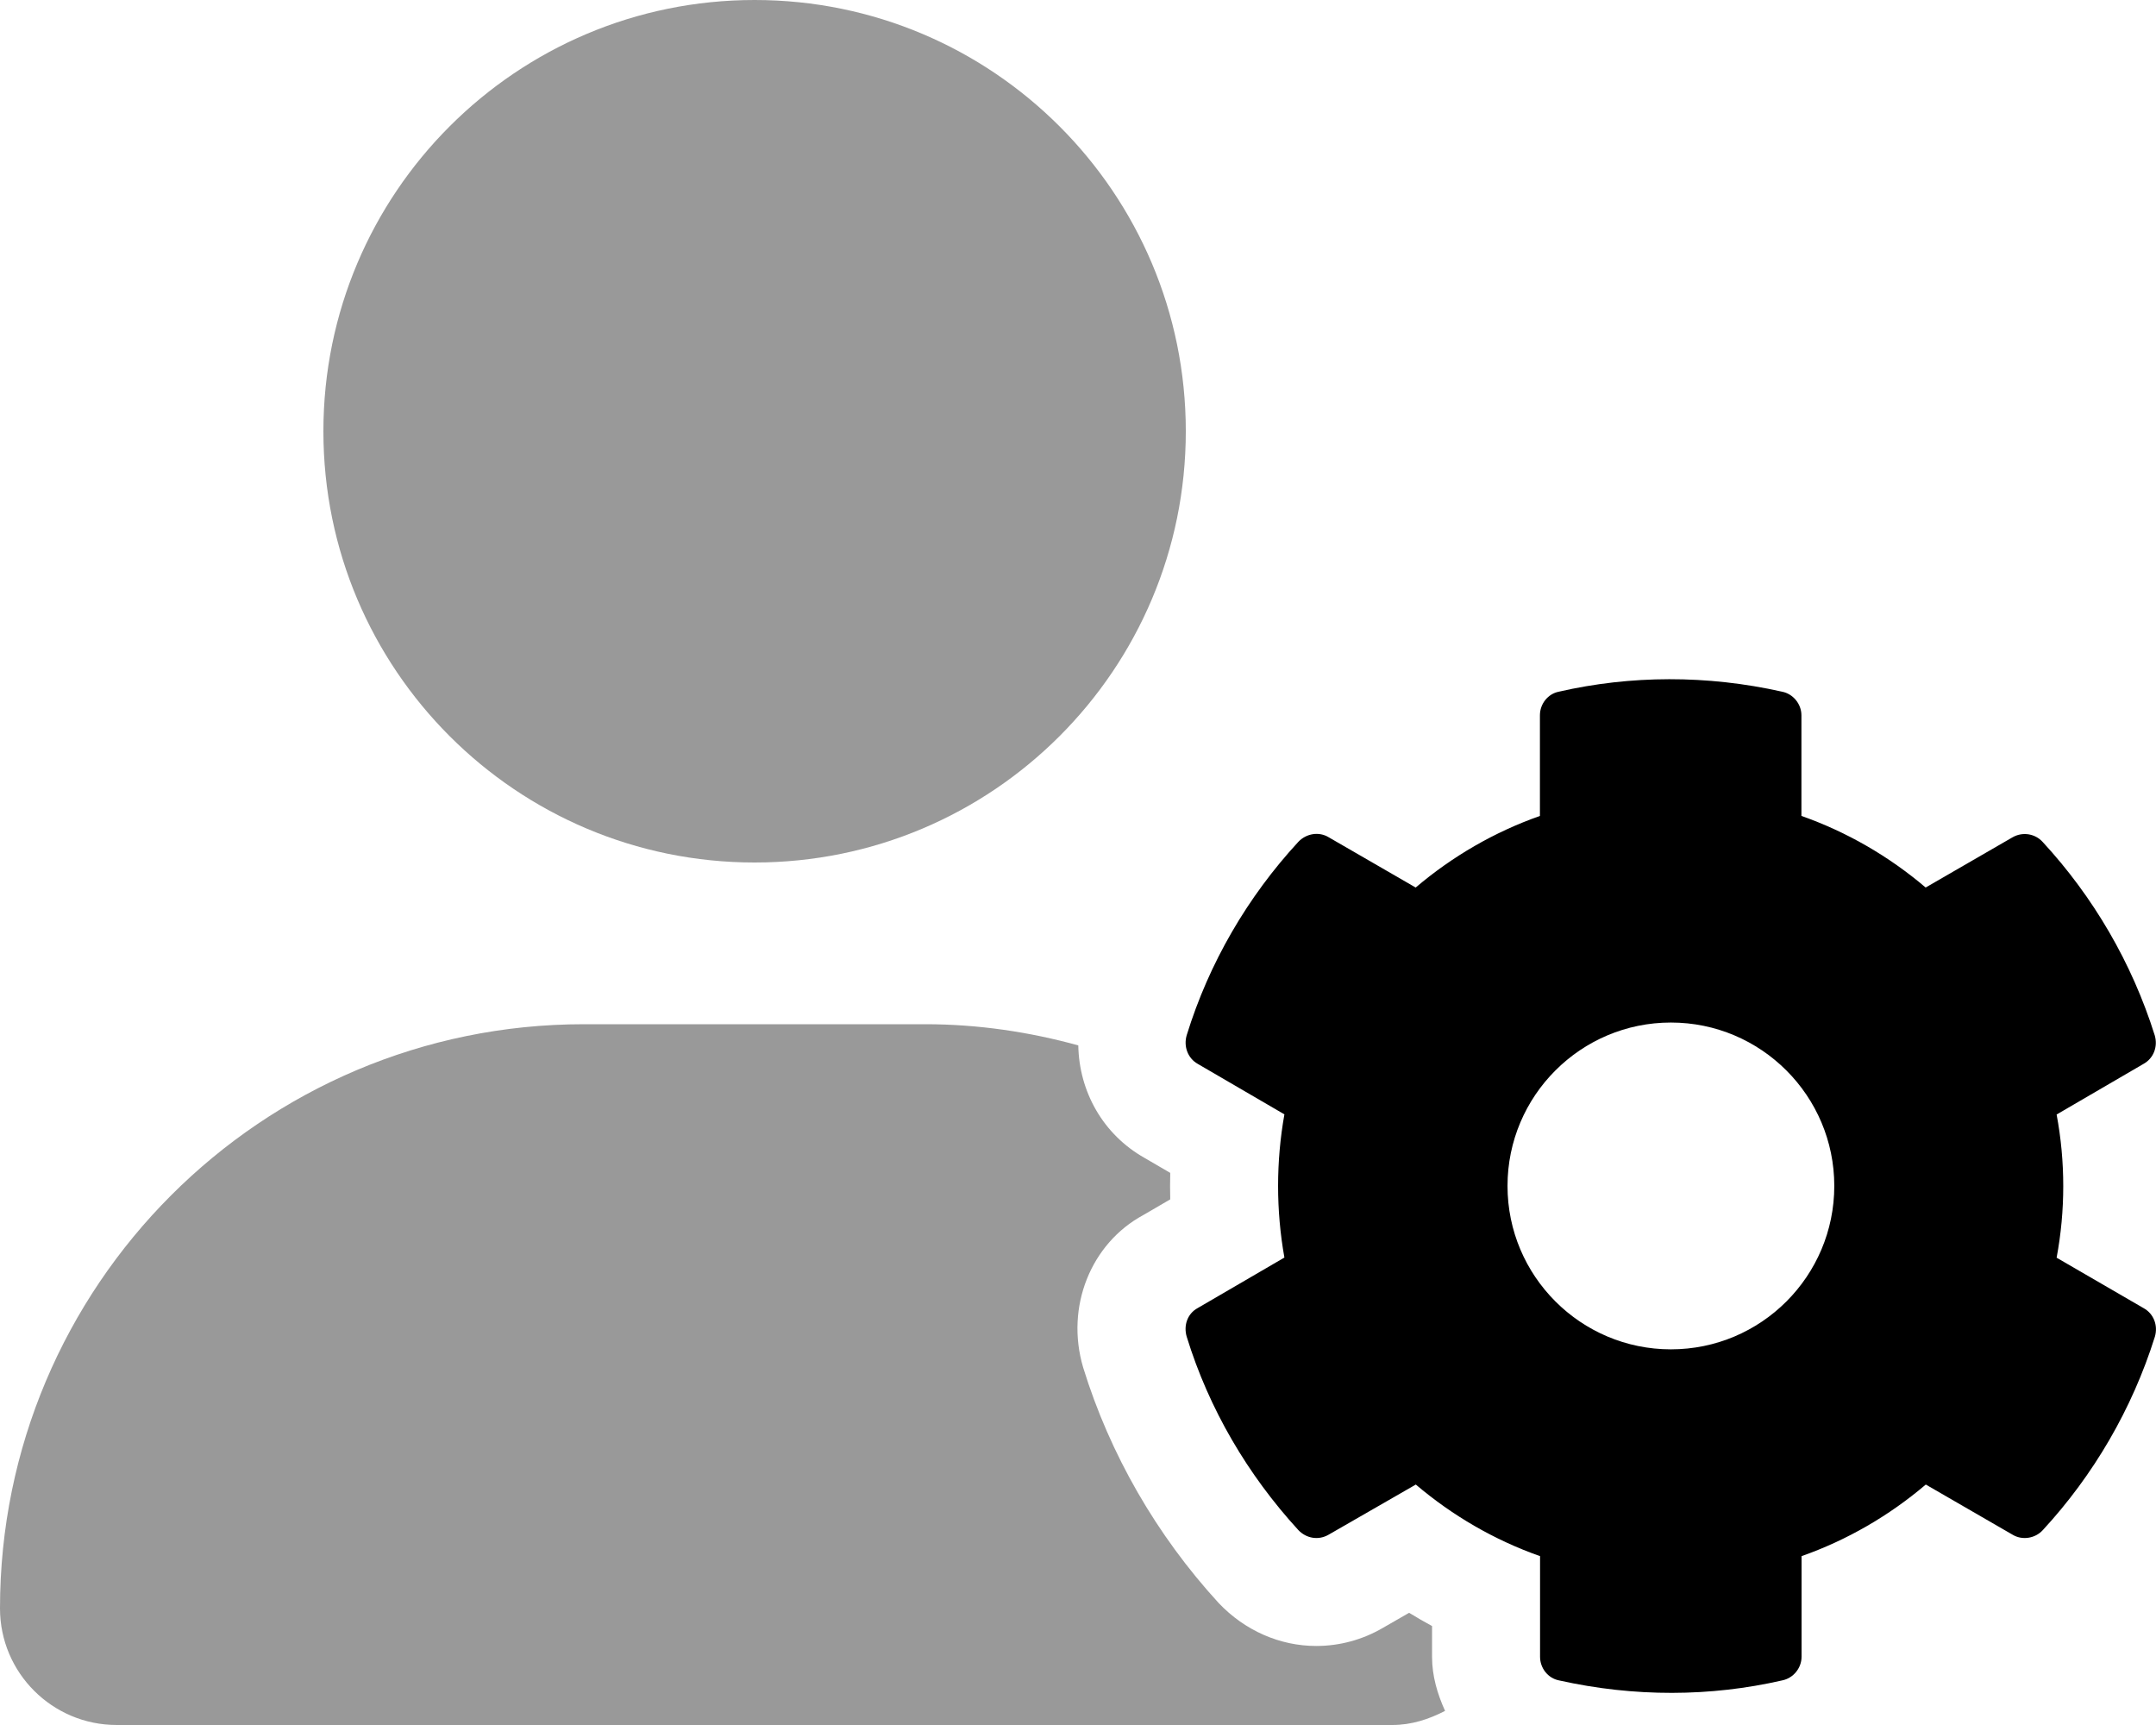
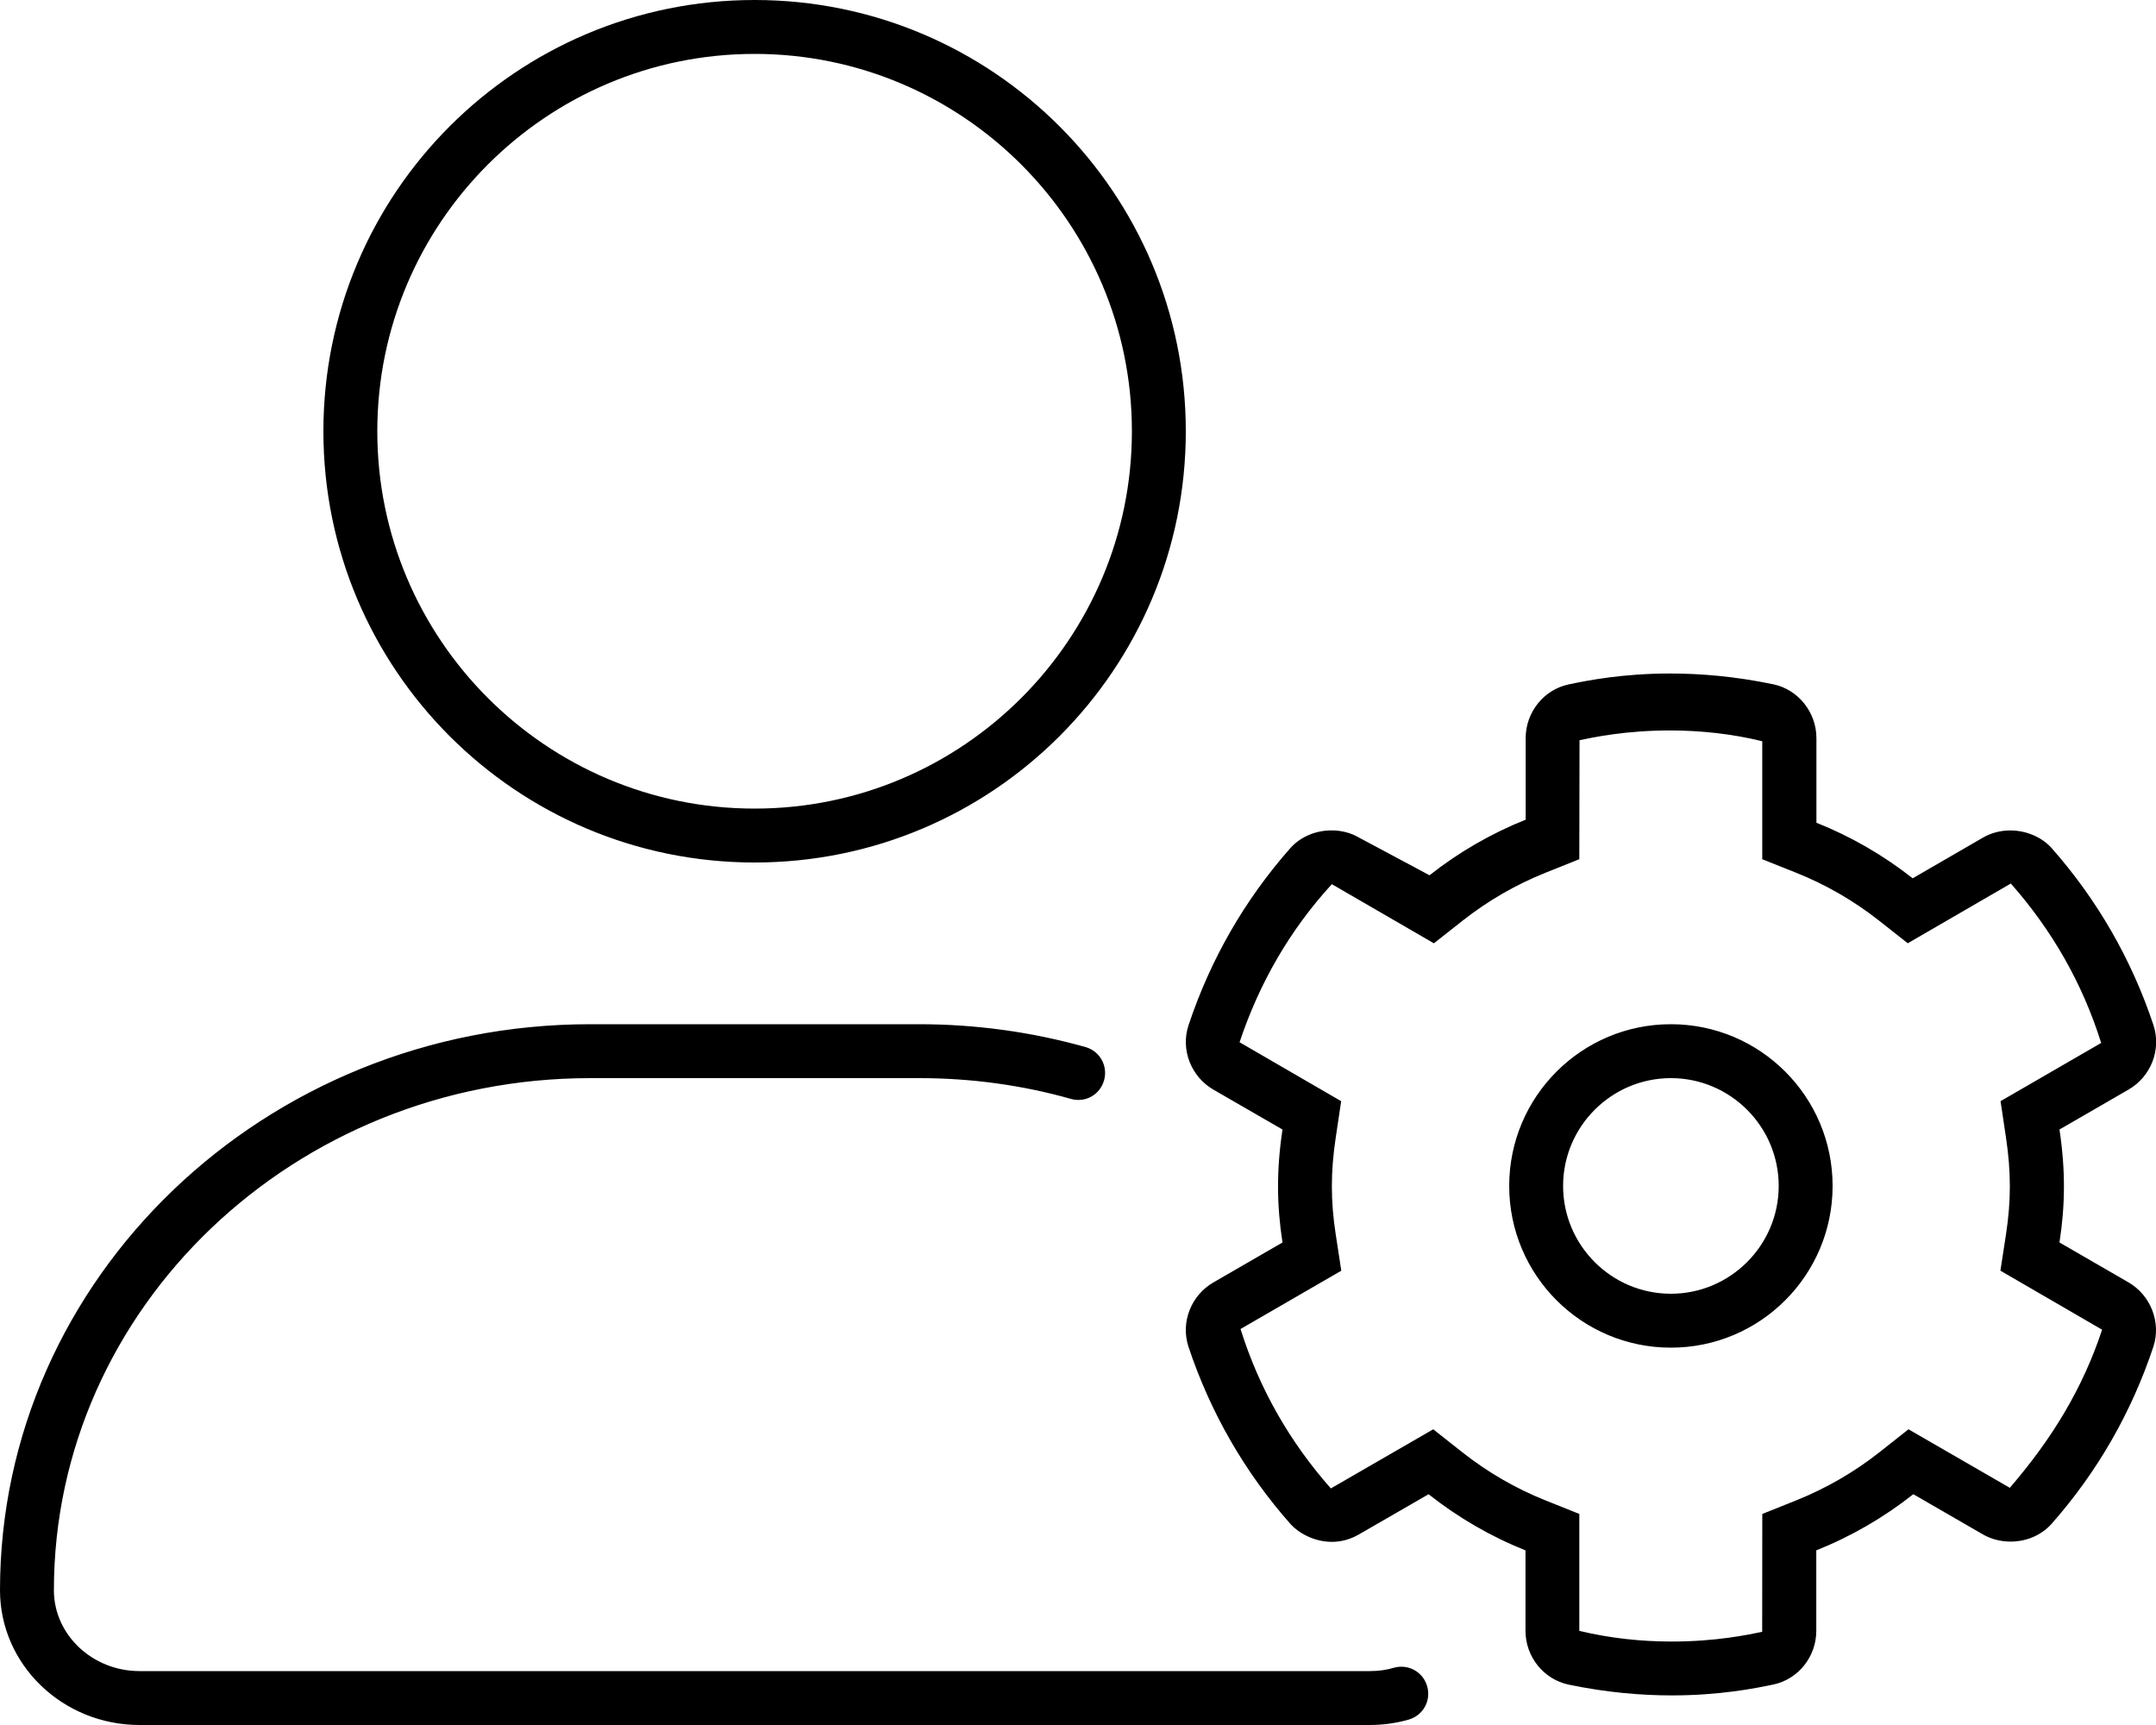
<svg xmlns="http://www.w3.org/2000/svg" viewBox="0 0 640 512">
-   <defs>
-     <style>.fa-secondary{opacity:.4}</style>
-   </defs>
-   <path class="fa-primary" d="M610.5 373.3c2.625-14 2.625-28.5 0-42.5l25.75-15c3-1.625 4.375-5.125 3.375-8.5c-6.75-21.5-18.25-41.13-33.25-57.38c-2.25-2.5-6-3.125-9-1.375l-25.75 14.88c-10.88-9.25-23.38-16.5-36.88-21.25V212.3c0-3.375-2.5-6.375-5.75-7c-22.25-5-45-4.875-66.25 0c-3.25 .625-5.625 3.625-5.625 7v29.88c-13.5 4.75-26 12-36.88 21.25L394.4 248.5c-2.875-1.75-6.625-1.125-9 1.375c-15 16.25-26.5 35.88-33.13 57.38c-1 3.375 .375 6.875 3.25 8.5l25.75 15c-2.5 14-2.5 28.5 0 42.5l-25.75 15c-3 1.625-4.25 5.125-3.25 8.5c6.625 21.5 18.13 41 33.13 57.38c2.375 2.5 6 3.125 9 1.375l25.88-14.88c10.88 9.25 23.38 16.5 36.88 21.25v29.88c0 3.375 2.375 6.375 5.625 7c22.38 5 45 4.875 66.25 0c3.25-.625 5.75-3.625 5.75-7v-29.88c13.5-4.75 26-12 36.88-21.25l25.75 14.88c2.875 1.75 6.75 1.125 9-1.375c15-16.25 26.5-35.88 33.25-57.38c1-3.375-.375-6.875-3.375-8.5L610.5 373.3zM496 400.5c-26.75 0-48.5-21.75-48.5-48.5s21.75-48.5 48.5-48.5c26.75 0 48.5 21.75 48.5 48.5S522.8 400.5 496 400.5z" />
-   <path class="fa-secondary" d="M224 256c70.7 0 128-57.31 128-128S294.7 0 224 0C153.3 0 96 57.31 96 128S153.3 256 224 256zM425.1 491.8v-9.172c-2.303-1.25-4.572-2.559-6.809-3.93l-7.818 4.493c-6.002 3.504-12.83 5.352-19.75 5.352c-10.71 0-21.13-4.492-28.97-12.75c-18.41-20.09-32.29-44.15-40.22-69.9c-5.352-18.06 2.343-36.87 17.83-45.24l8.018-4.669c-.066-2.621-.066-5.242 0-7.859l-7.655-4.461c-12.3-6.953-19.4-19.66-19.64-33.38C305.6 306.3 290.4 304 274.7 304H173.3C77.61 304 0 381.7 0 477.4C0 496.5 15.52 512 34.66 512H413.3c5.727 0 10.9-1.727 15.66-4.188C426.7 502.8 425.1 497.5 425.1 491.8z" />
+   <path d="M413.8 495C411.5 495.7 409.1 496 406.6 496H41.44C27.41 496 16 485.2 16 472C16 388.2 87.41 320 175.2 320h97.69c15.34 0 30.5 2.062 44.97 6.156c4.406 1.25 8.688-1.281 9.875-5.5c1.219-4.25-1.25-8.688-5.5-9.875C306.3 306.3 289.7 304 272.8 304H175.2C78.56 304 0 379.4 0 472C0 494.1 18.59 512 41.44 512h365.1c3.969 0 7.875-.531 11.59-1.594c4.25-1.188 6.75-5.594 5.531-9.844C422.5 496.3 418.1 493.8 413.8 495zM224 256c70.7 0 128-57.31 128-128S294.7 0 224 0C153.3 0 96 57.31 96 128S153.3 256 224 256zM224 16c61.76 0 112 50.24 112 112S285.8 240 224 240S112 189.8 112 128S162.2 16 224 16zM631.8 380.6l-20.45-11.82c1.717-11.18 1.805-21.48 0-33.53l20.45-11.82c6.693-3.83 9.844-11.88 7.453-19.15c-6.496-19.51-16.68-37.22-30.29-52.62c-2.912-3.215-7.494-5.176-12.22-5.176c-2.723 0-5.492 .648-8.025 2.08l-20.95 12.13c-8.719-6.869-18.28-12.39-28.57-16.5V219.1c0-7.684-5.373-14.41-12.77-15.99c-11.45-2.385-21.78-3.207-30.66-3.207c-14.11 0-24.57 2.07-30.11 3.236c-7.398 1.547-12.77 8.277-12.77 15.96v24.19c-10.26 4.111-19.83 9.631-28.54 16.5L403.4 248.6c-2.361-1.402-5.217-2.129-8.135-2.129c-4.426 0-8.998 1.676-12.2 5.225c-13.58 15.37-23.76 33.08-30.26 52.62c-2.391 7.234 .76 15.29 7.426 19.12l20.47 11.82c-1.803 12.04-1.721 22.34 0 33.53l-20.45 11.82c-6.693 3.828-9.844 11.88-7.453 19.14c6.498 19.51 16.68 37.22 30.29 52.62c2.289 2.553 6.92 5.273 12.27 5.273c2.557 0 5.275-.621 7.98-2.176l20.73-11.96c8.803 6.953 18.42 12.53 28.77 16.67v23.88c0 7.688 5.371 14.39 12.8 15.96c11.42 2.381 21.75 3.201 30.64 3.201c14.09 0 24.58-2.061 30.14-3.229c7.367-1.549 12.74-8.25 12.74-15.94v-23.88c10.35-4.139 19.99-9.713 28.8-16.67l20.67 11.94c2.414 1.396 5.285 2.127 8.203 2.127c4.404 0 8.916-1.668 12.13-5.225c13.58-15.37 23.76-33.08 30.26-52.62C641.6 392.5 638.4 384.4 631.8 380.6zM596.6 441.6l-30.07-17.37l-8.52 6.729c-7.553 5.967-15.9 10.8-24.82 14.37l-10.06 4.023l-.033 34.99c-4.107 .863-13.73 2.887-26.84 2.887c-9.045 0-18.25-.965-27.44-3.166v-34.71l-10.06-4.023c-8.881-3.551-17.22-8.385-24.79-14.37l-8.518-6.727l-30.39 17.55c-12.16-13.76-21.27-29.6-26.81-47.32l29.91-17.3l-1.66-10.81c-1.523-9.914-1.521-18.51 .01-28.73l1.613-10.78l-30.16-17.49c5.818-17.49 14.93-33.33 27.39-46.92l30.29 17.55l8.529-6.719c7.477-5.893 15.75-10.67 24.59-14.22l10.05-4.025l.066-35.32c4.111-.865 13.74-2.893 26.81-2.893c9.037 0 18.26 .965 27.43 3.197v35.02l10.06 4.02c8.846 3.533 17.12 8.314 24.61 14.21l8.527 6.717l30.59-17.73c12.16 13.76 21.28 29.6 26.82 47.32l-29.87 17.28l1.611 10.77c1.531 10.22 1.533 18.81 .01 28.73l-1.66 10.81l30.19 17.52C618.2 412.2 609.1 427.1 596.6 441.6zM496 304c-26.51 0-48 21.49-48 48s21.49 48 48 48S544 378.5 544 352S522.5 304 496 304zM496 384c-17.64 0-32-14.36-32-32s14.36-32 32-32s32 14.36 32 32S513.6 384 496 384z" />
</svg>
